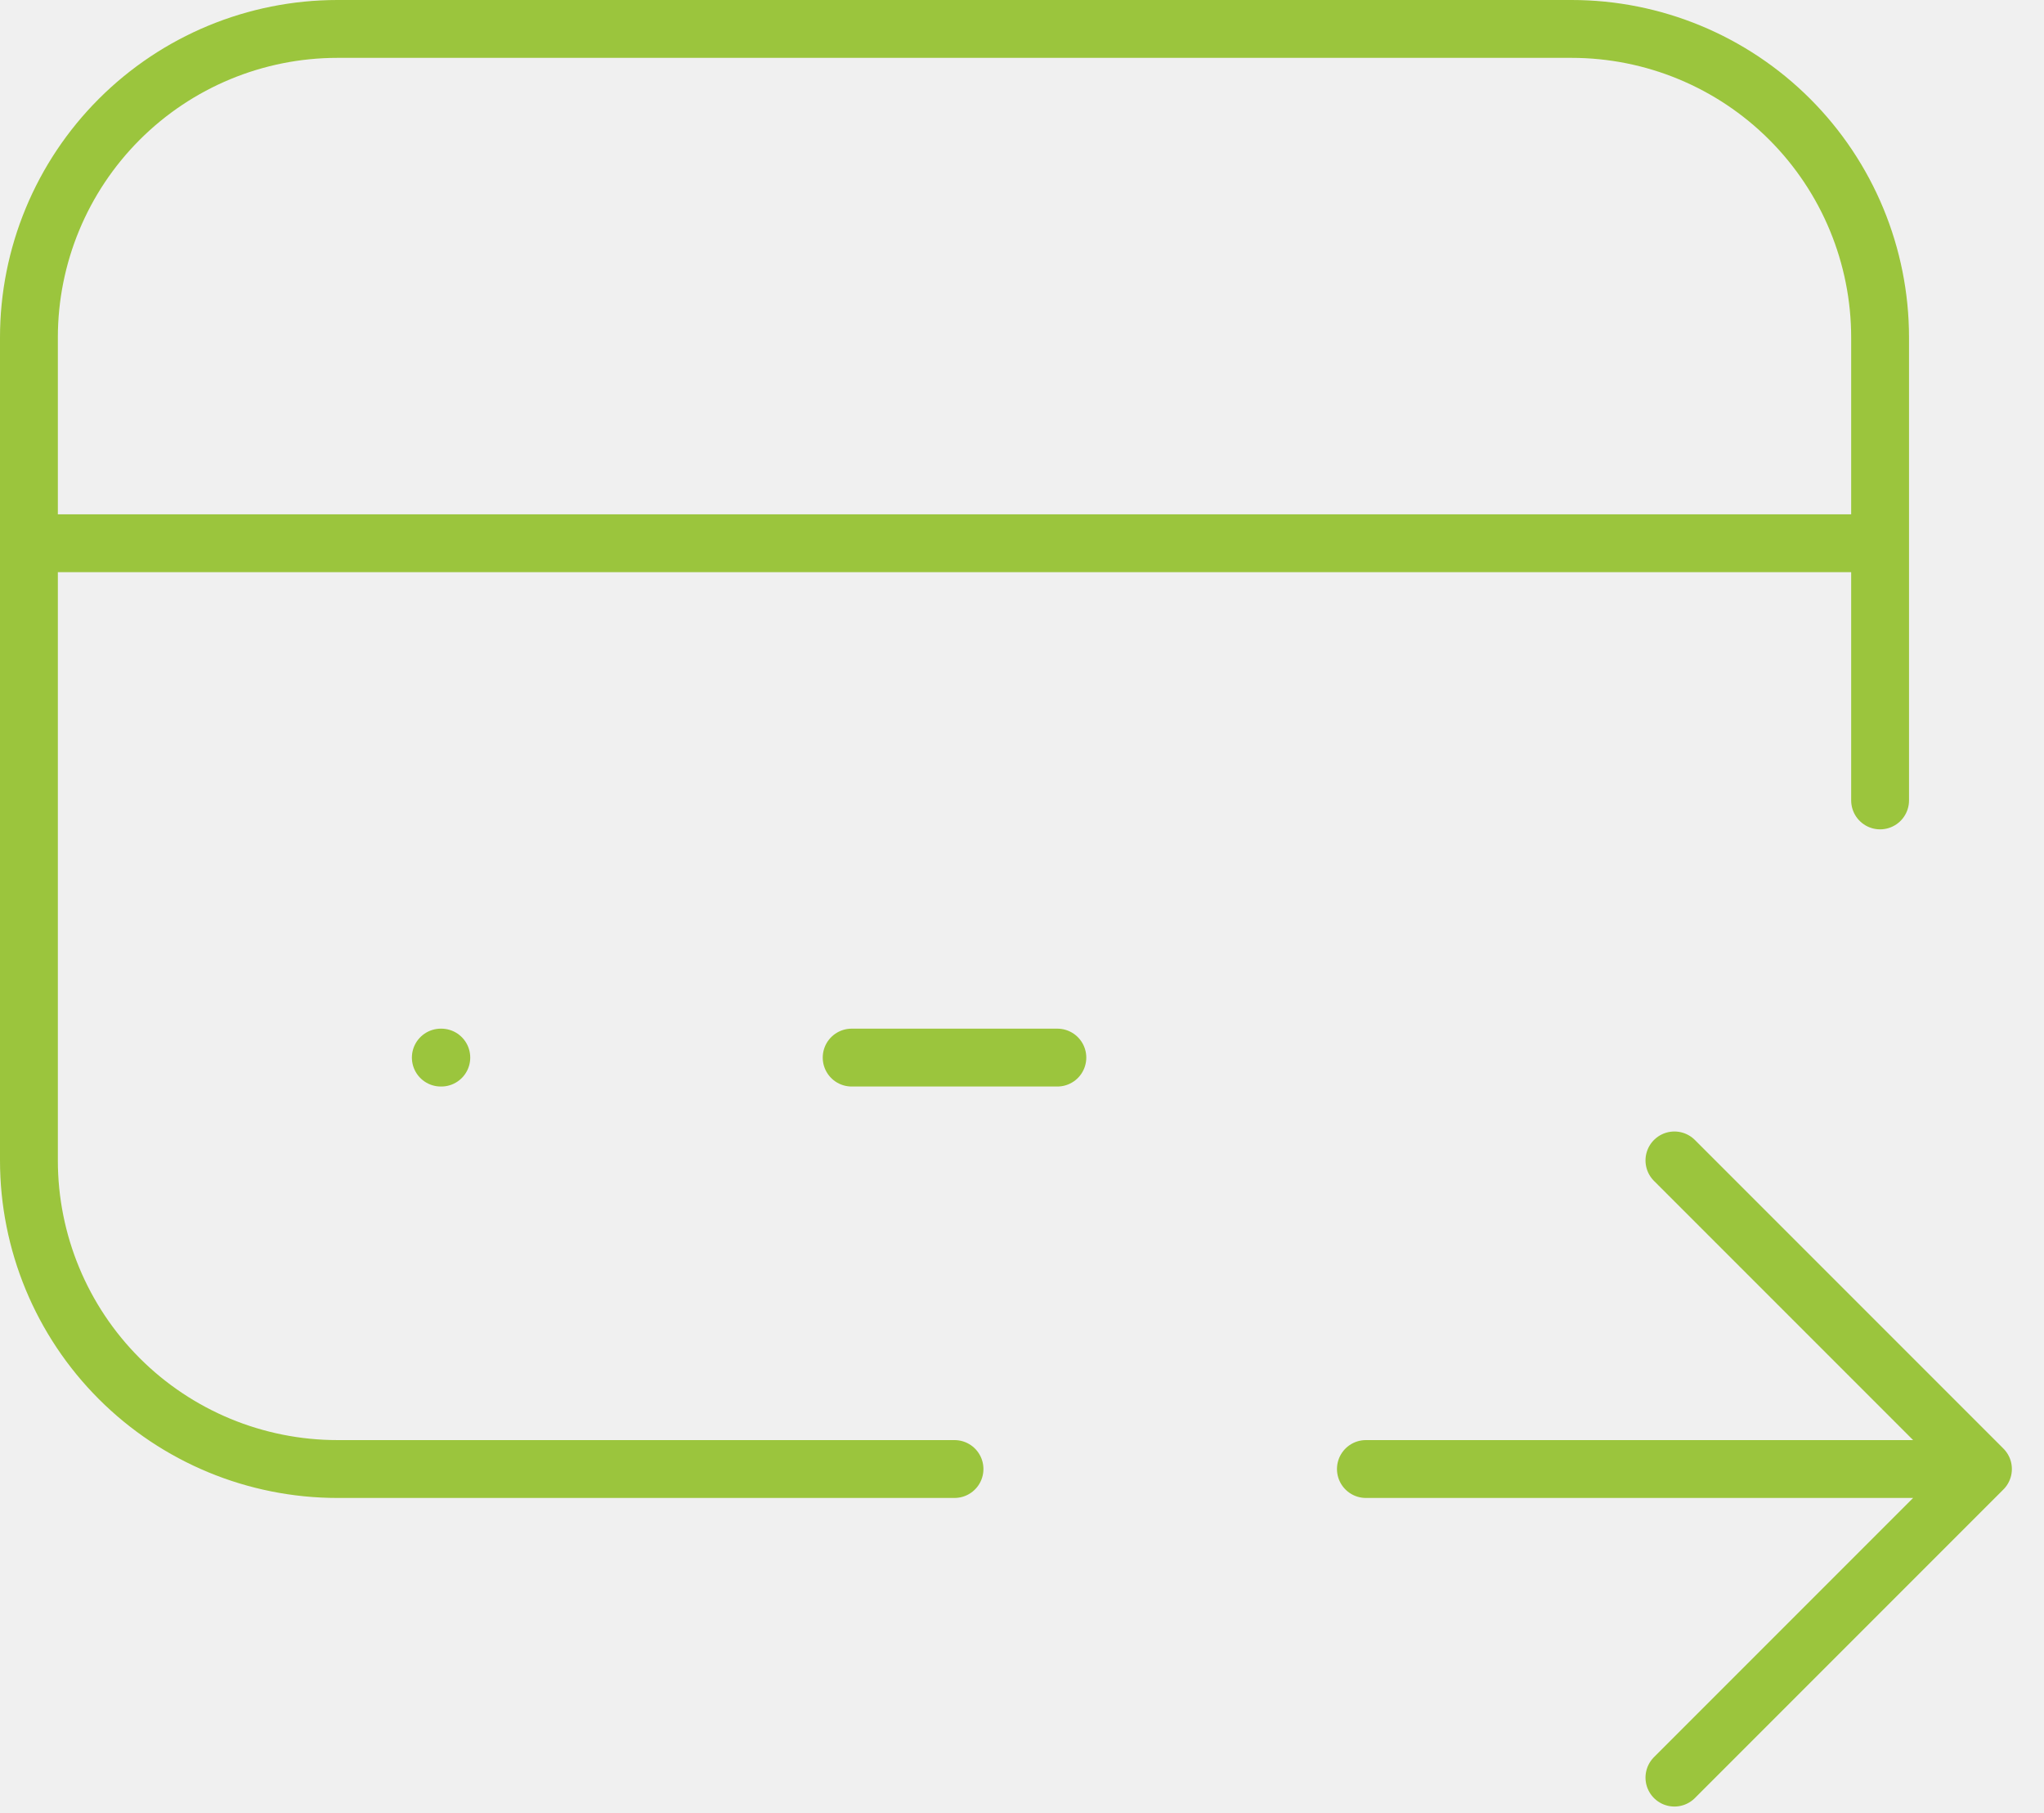
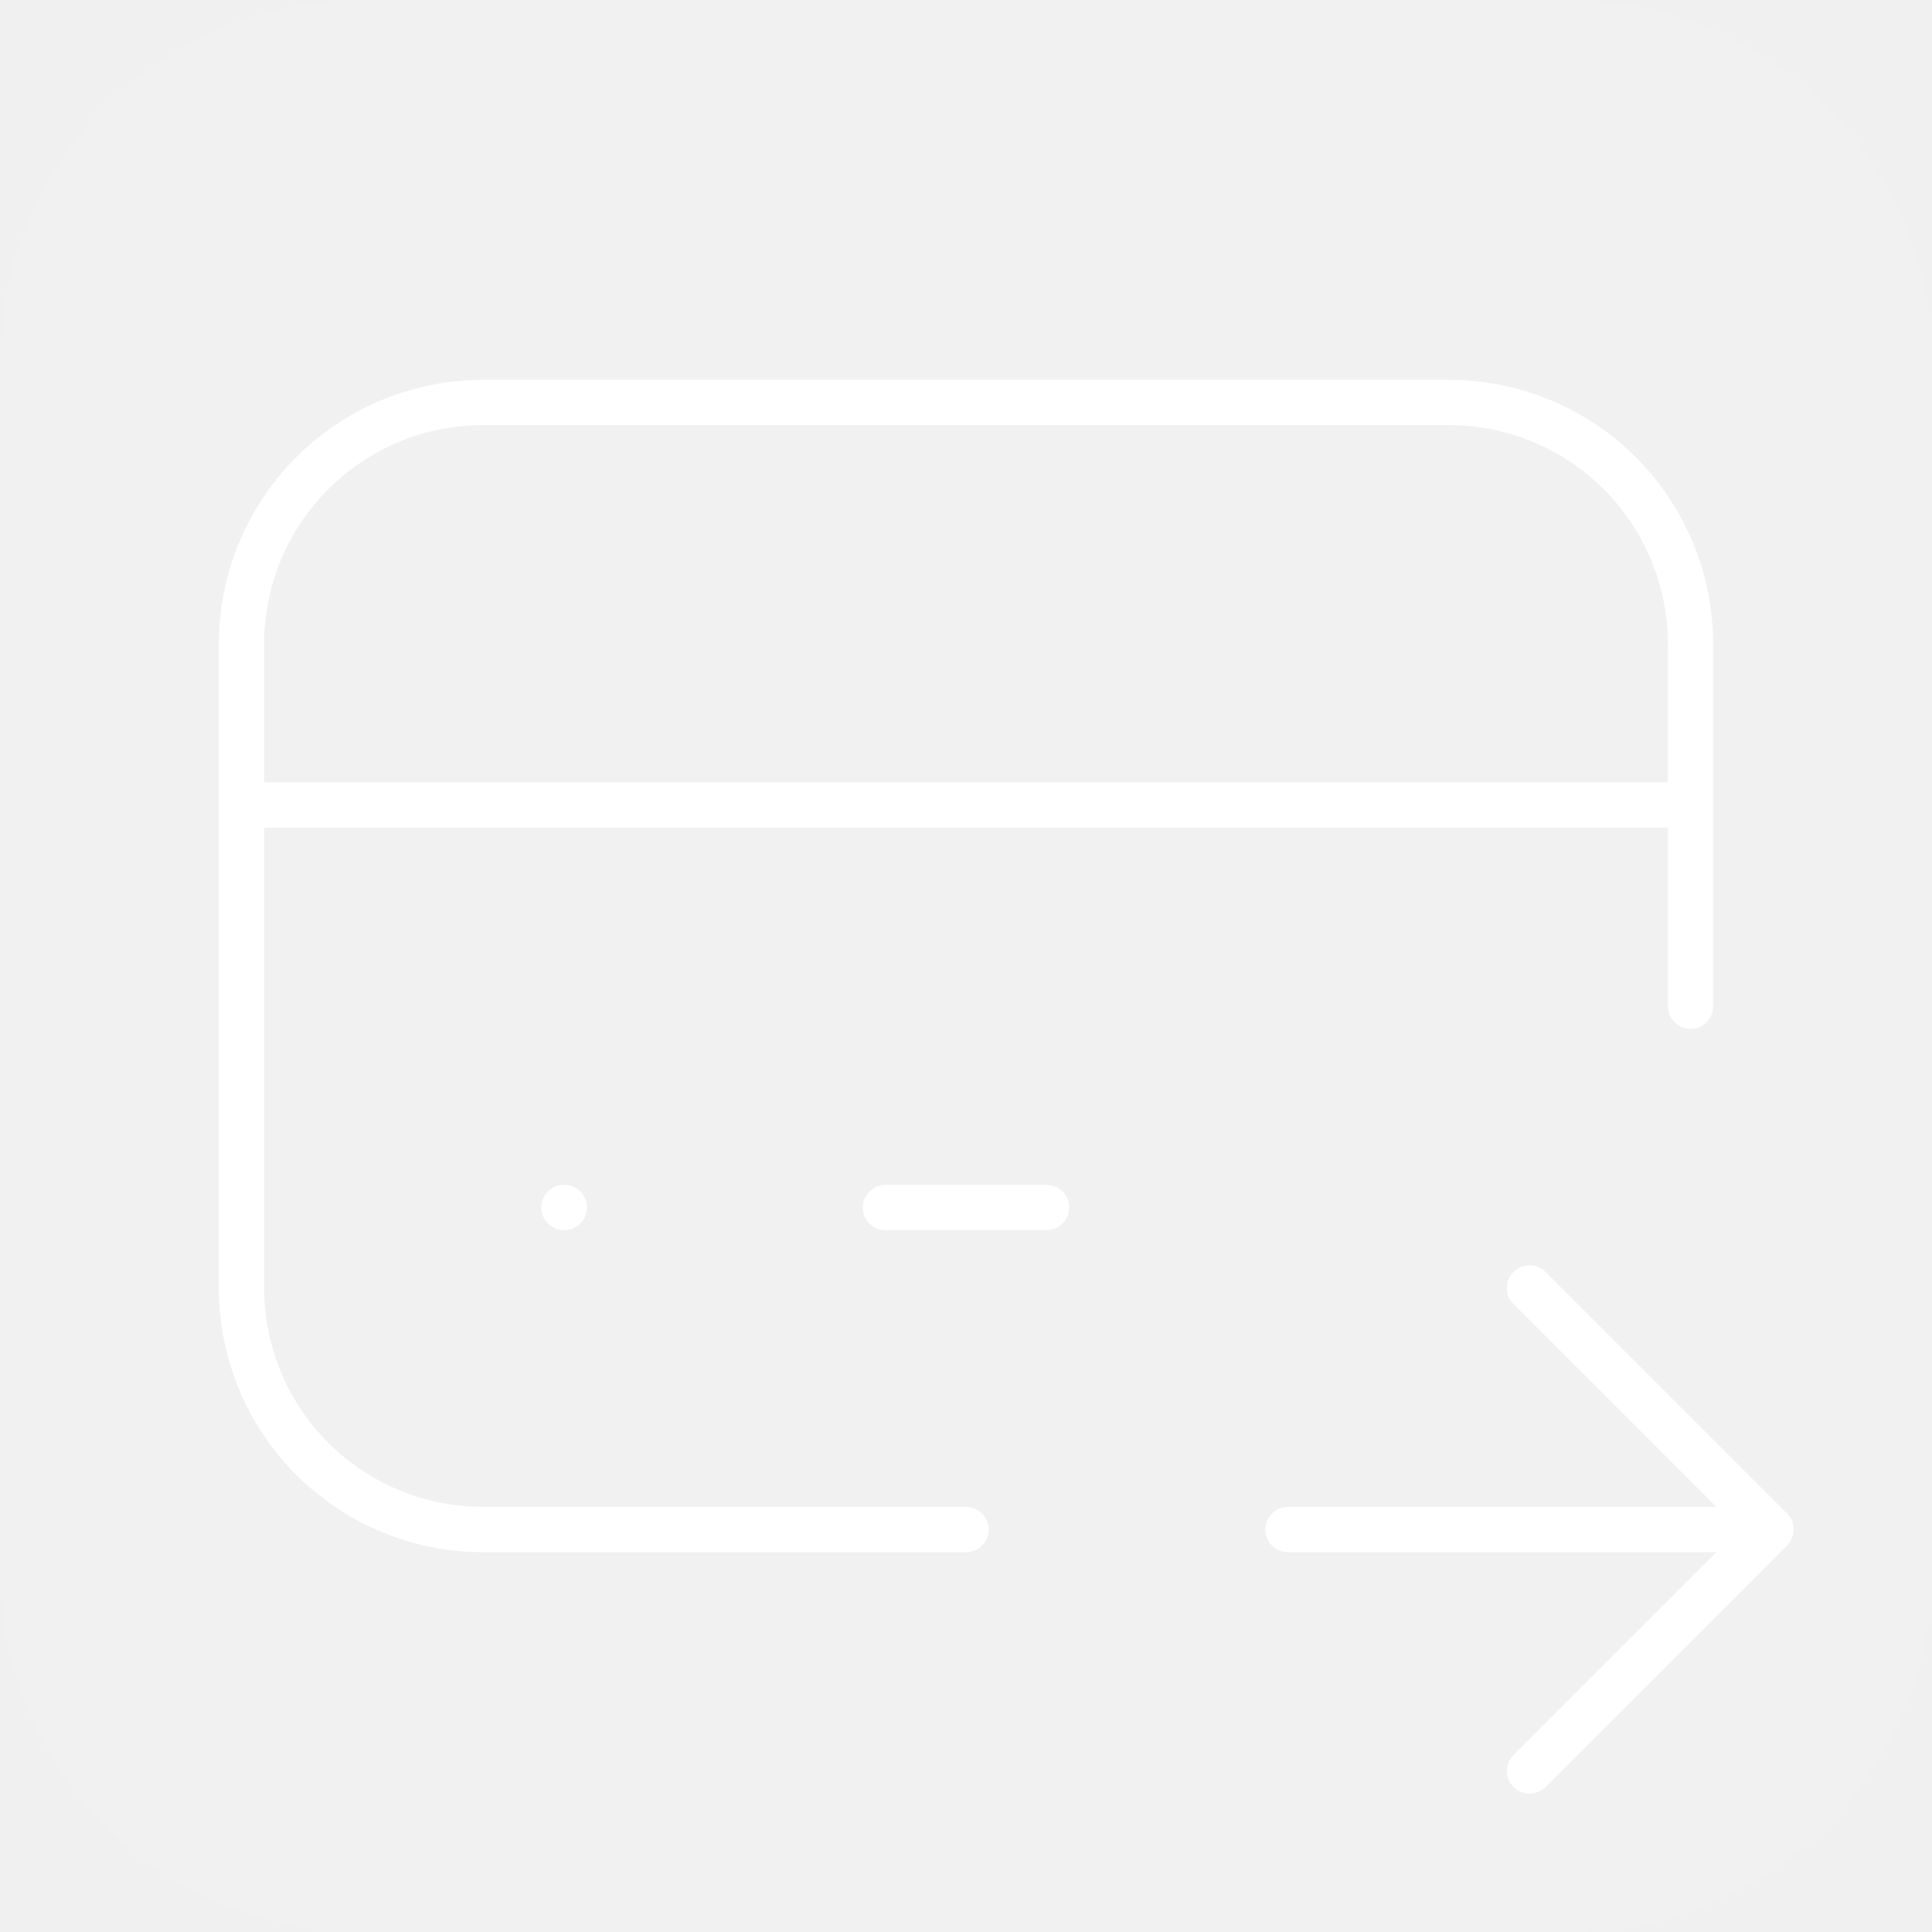
- <svg xmlns="http://www.w3.org/2000/svg" width="53" height="47" viewBox="0 0 53 47" fill="none">
-   <path d="M24.75 38.083H8.75C6.628 38.083 4.593 37.24 3.093 35.74C1.593 34.24 0.75 32.205 0.75 30.083V8.75C0.75 6.628 1.593 4.593 3.093 3.093C4.593 1.593 6.628 0.75 8.75 0.75H40.75C42.872 0.75 44.907 1.593 46.407 3.093C47.907 4.593 48.75 6.628 48.75 8.75V20.75M0.75 14.083H48.75M35.417 38.083H51.417M51.417 38.083L43.417 30.083M51.417 38.083L43.417 46.083M11.43 27.417H11.443M22.083 27.417H27.417" stroke="#9BC53D" stroke-width="1.5" stroke-linecap="round" stroke-linejoin="round" />
+ <svg xmlns="http://www.w3.org/2000/svg" width="64" height="64" viewBox="0 0 64 64" fill="none">
+   <g clip-path="url(#clip0_622_4833)">
+     <rect width="64" height="64" rx="12" fill="white" fill-opacity="0.1" />
+     <path d="M32 50.667H16C13.878 50.667 11.843 49.824 10.343 48.324C8.843 46.823 8 44.788 8 42.667V21.333C8 19.212 8.843 17.177 10.343 15.677C11.843 14.176 13.878 13.333 16 13.333H48C50.122 13.333 52.157 14.176 53.657 15.677C55.157 17.177 56 19.212 56 21.333V33.333M8 26.667H56M42.667 50.667H58.667M58.667 50.667L50.667 42.667M58.667 50.667L50.667 58.667M18.68 40H18.693M29.333 40H34.667" stroke="white" stroke-width="1.5" stroke-linecap="round" stroke-linejoin="round" />
+   </g>
+   <defs>
+     <clipPath id="clip0_622_4833">
+       <rect width="64" height="64" rx="12" fill="white" />
+     </clipPath>
+   </defs>
</svg>
